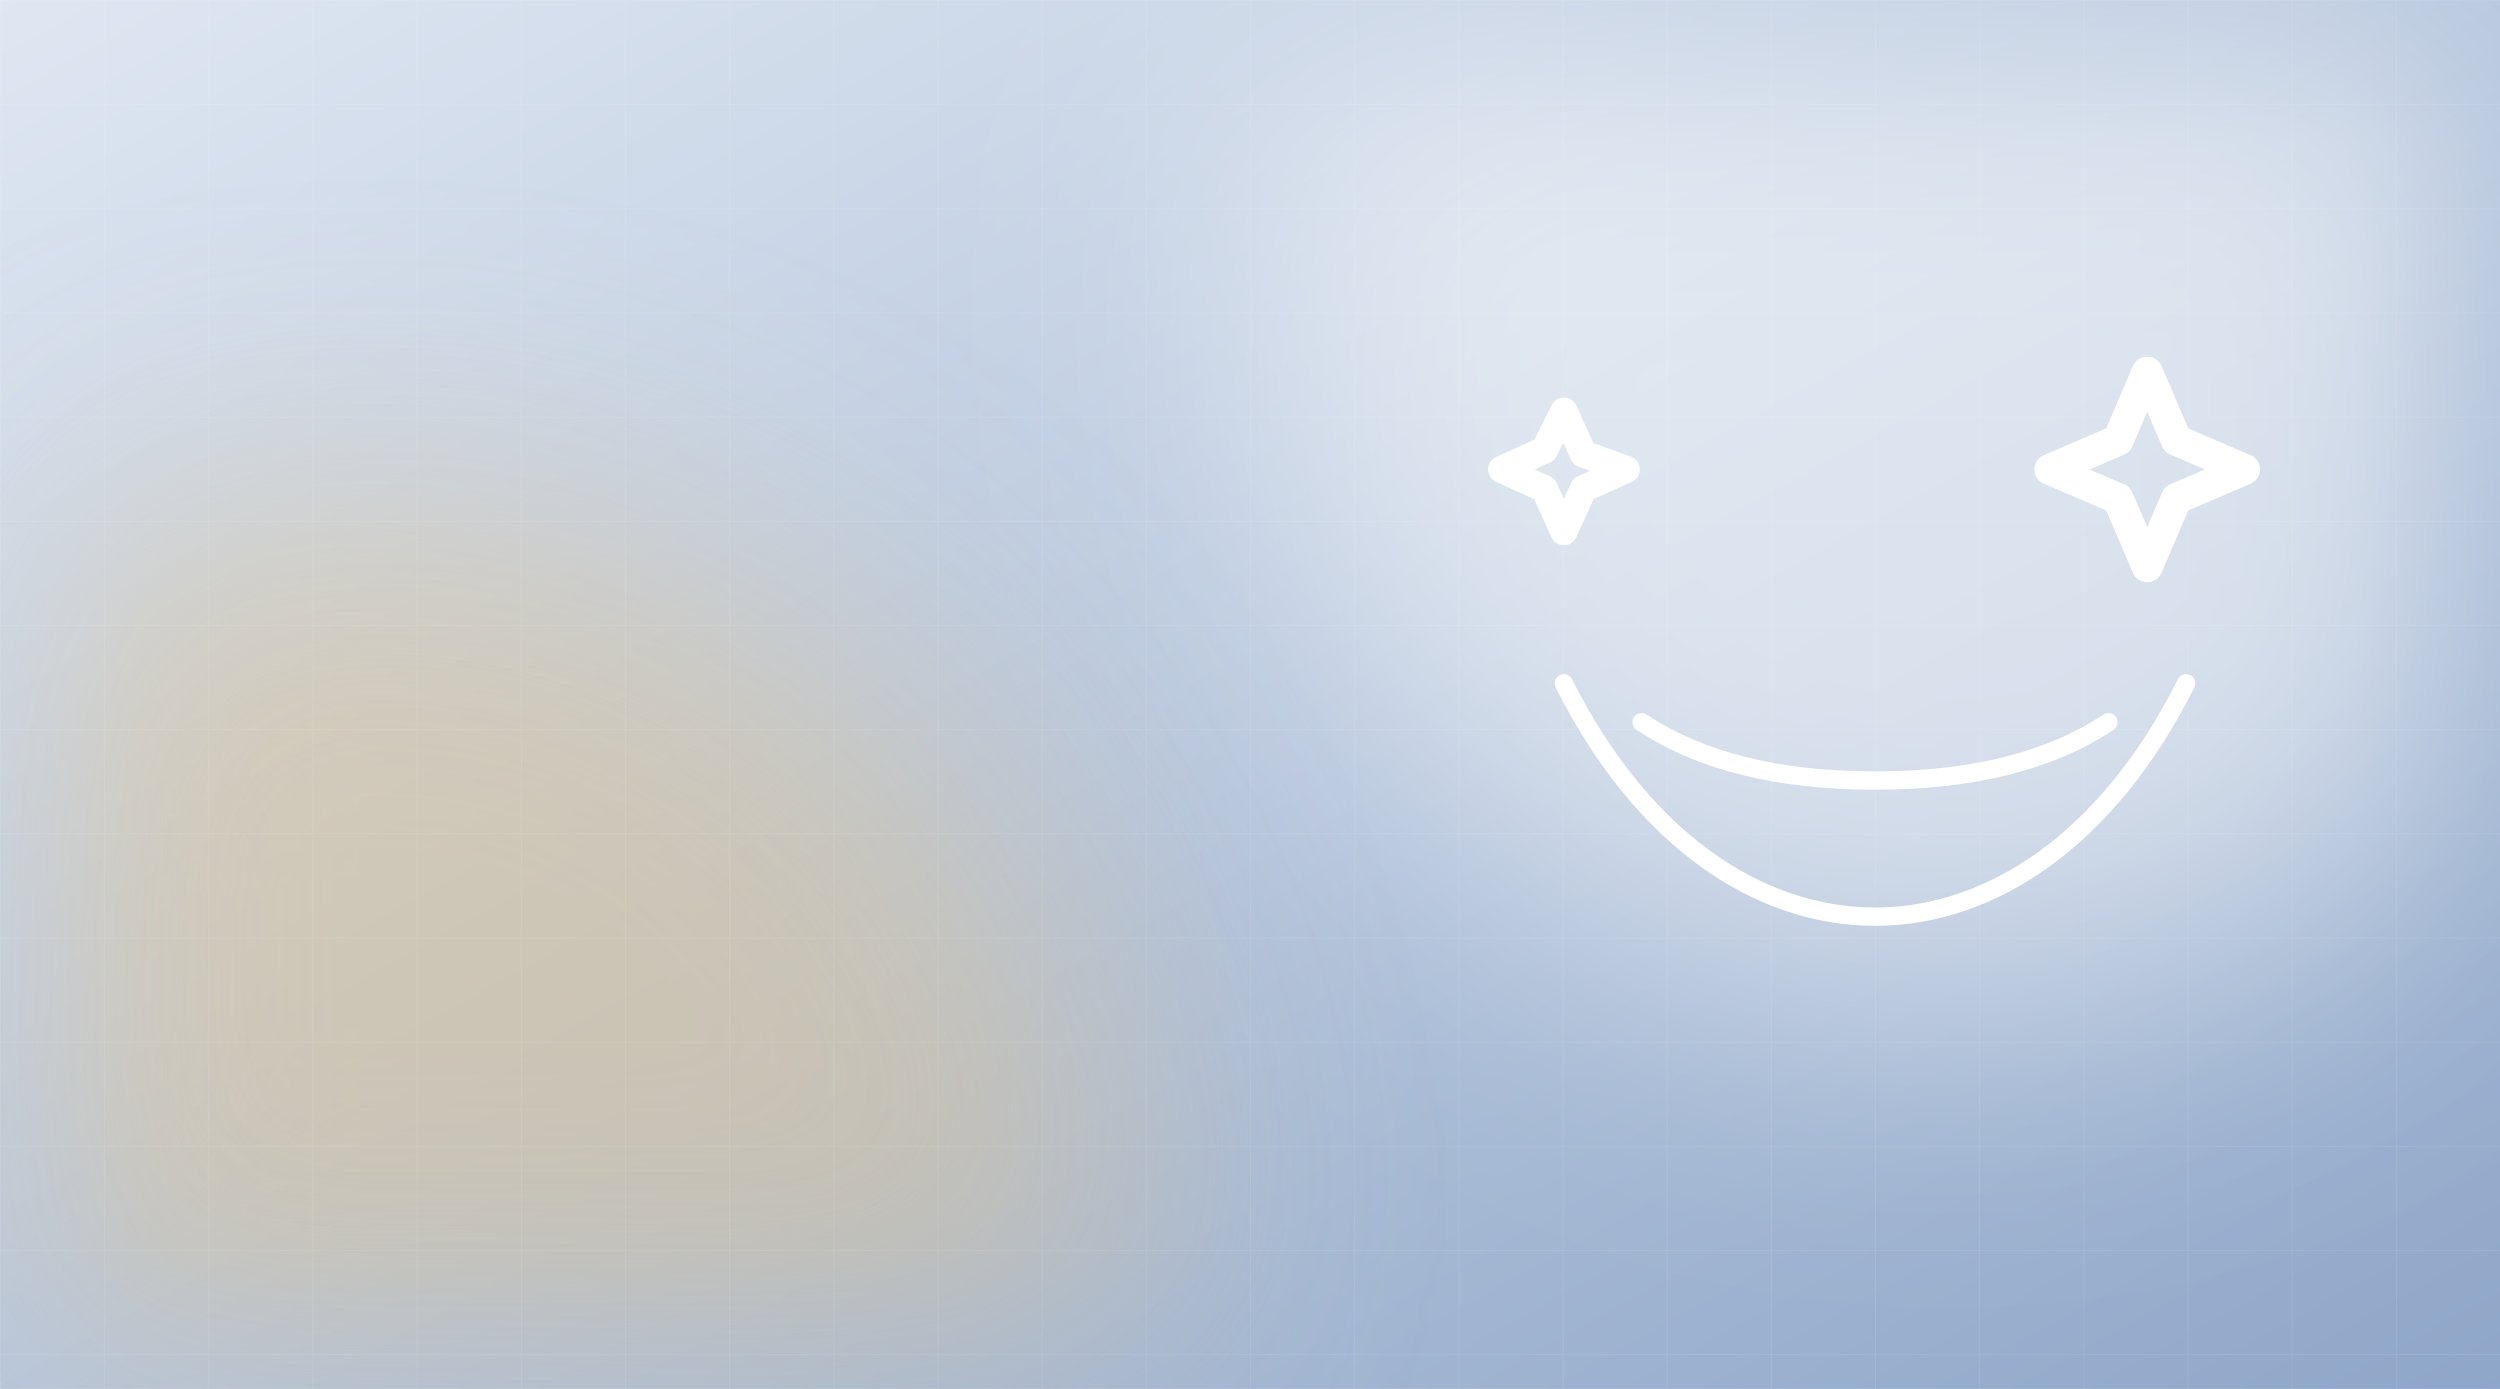
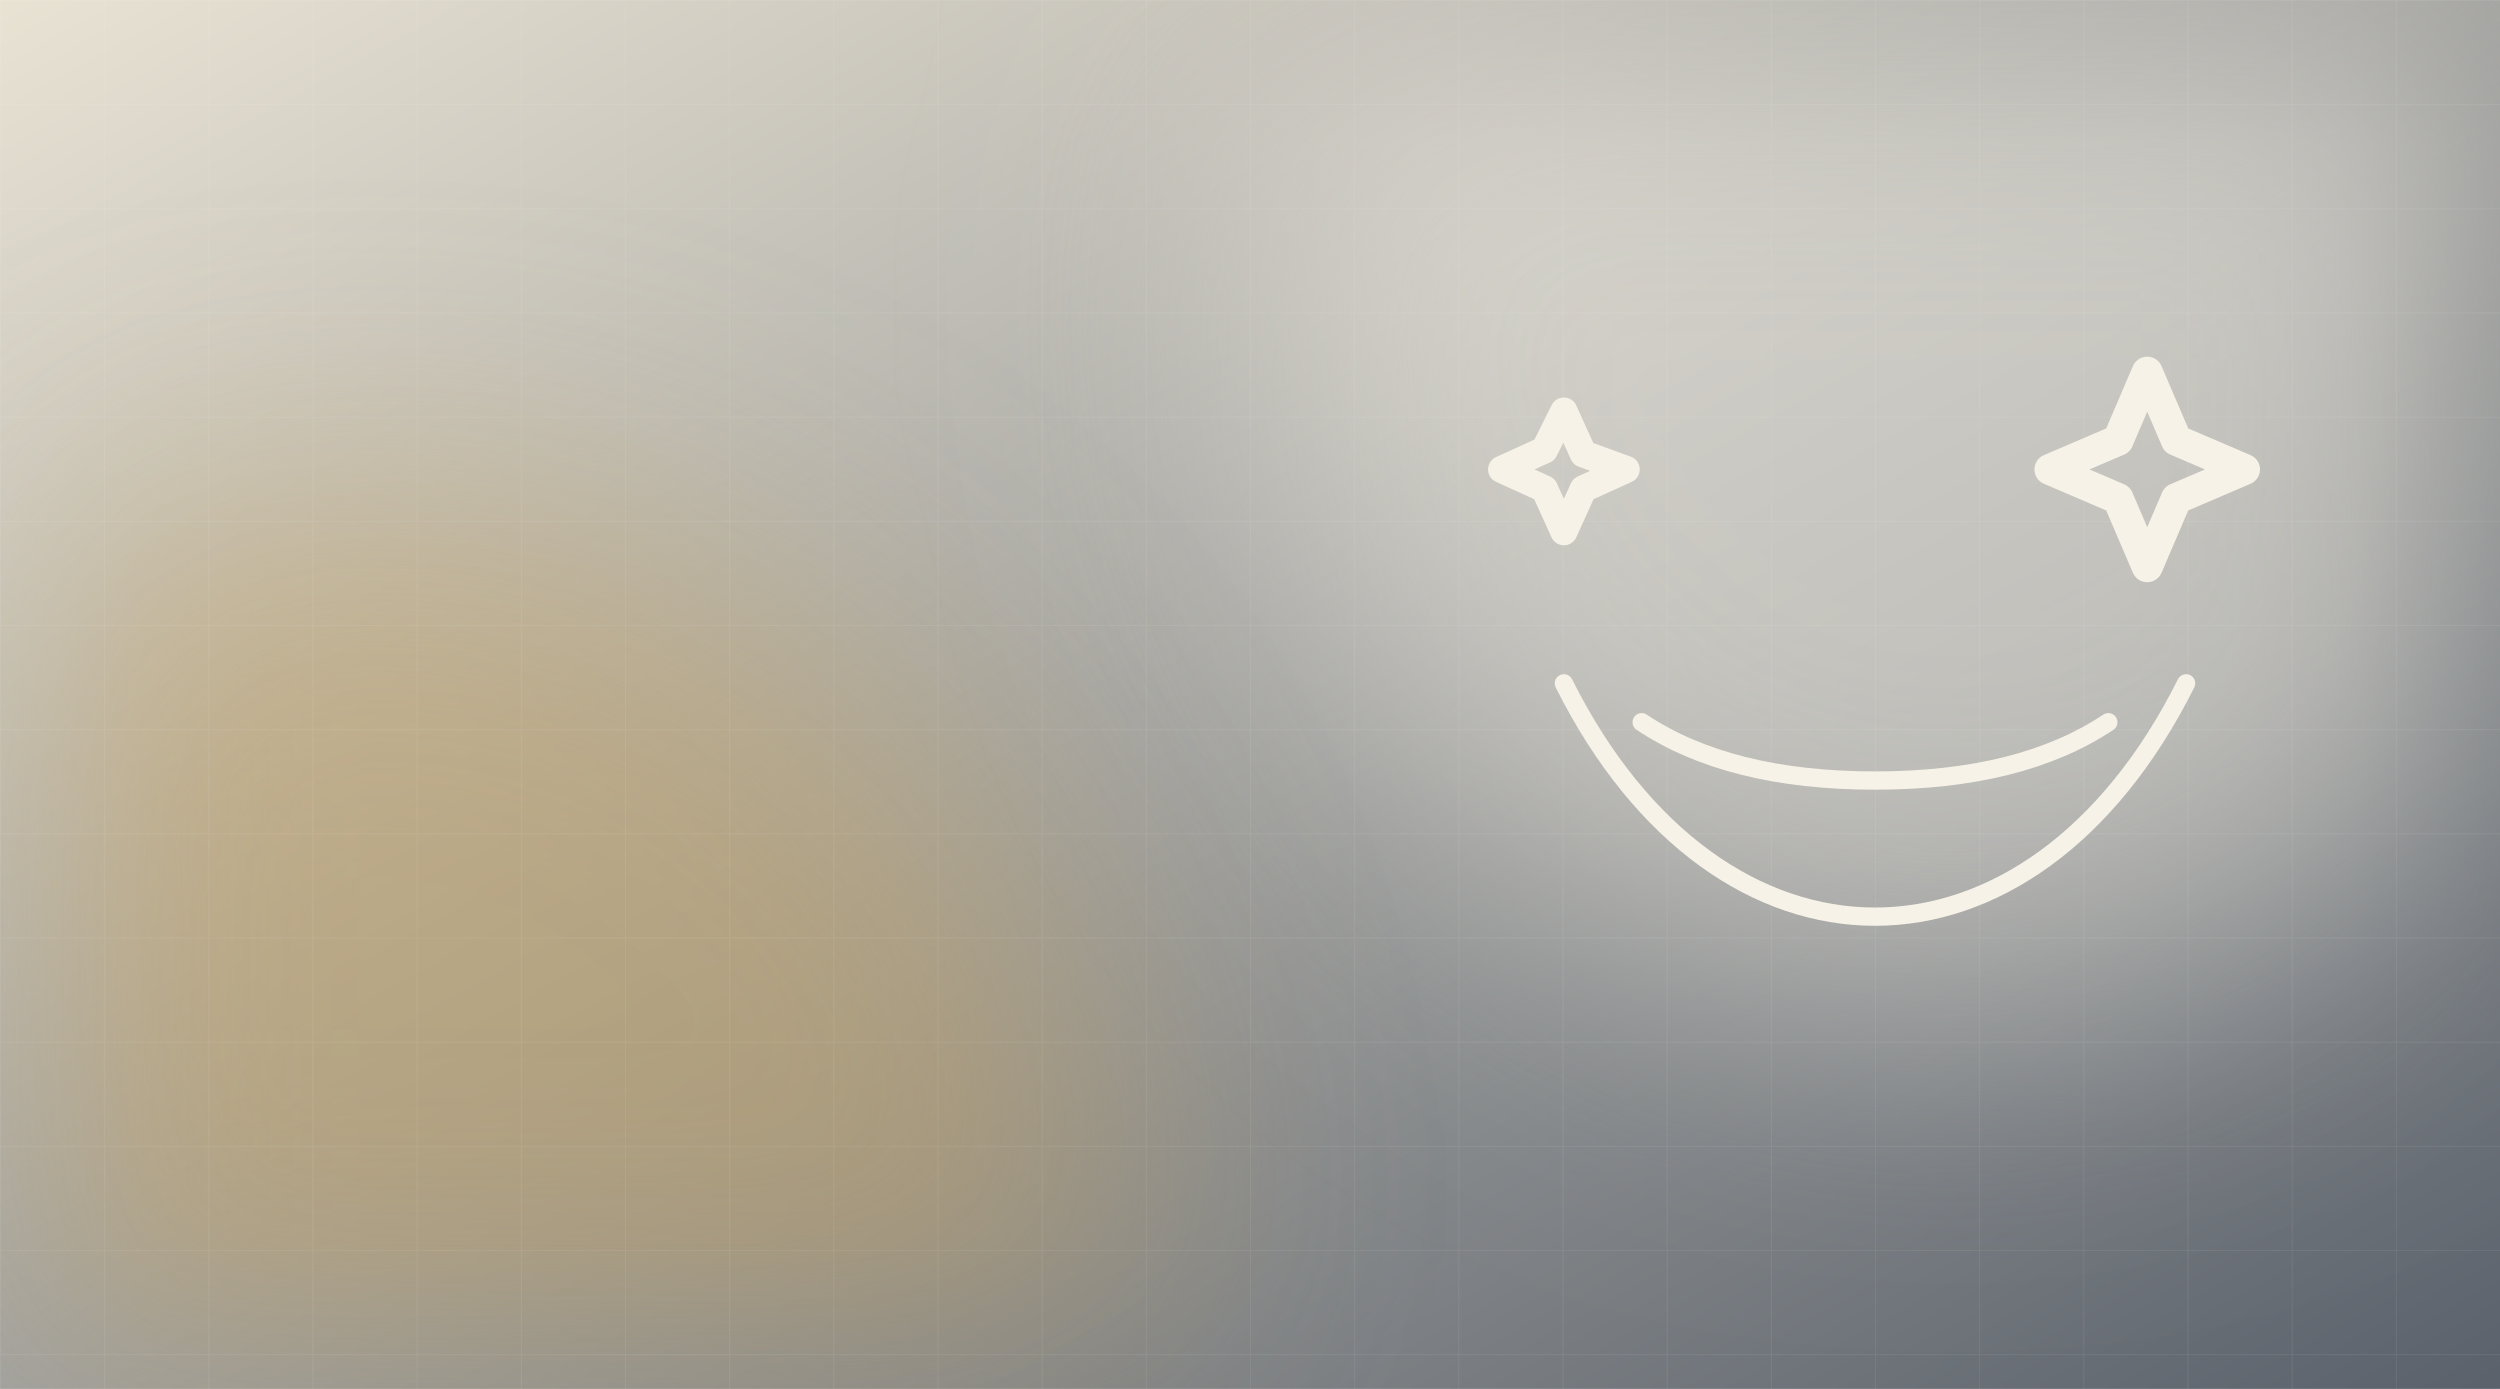
<svg xmlns="http://www.w3.org/2000/svg" viewBox="0 0 1800 1000" width="1800" height="1000">
  <defs>
    <linearGradient id="bg" x1="0" y1="0" x2="1" y2="1">
-       <stop offset="0" stop-color="#dfe7f2" />
-       <stop offset="1" stop-color="#8ea6c8" />
+       <stop offset="0" stop-color="#e9e3d4" />
+       <stop offset="1" stop-color="#5a616b" />
    </linearGradient>
    <filter id="soft" x="-50%" y="-50%" width="200%" height="200%">
      <feGaussianBlur stdDeviation="108" />
    </filter>
    <pattern id="grid" width="75" height="75" patternUnits="userSpaceOnUse">
-       <path d="M75 0H0V75" fill="none" stroke="#ffffff" stroke-opacity=".12" stroke-width="1" />
+       <path d="M75 0H0V75" fill="none" stroke="#ffffff" stroke-opacity=".10" stroke-width="1" />
    </pattern>
  </defs>
  <rect width="1800" height="1000" fill="url(#bg)" />
-   <circle cx="1404.0" cy="220.0" r="504" fill="#ffffff" opacity=".55" filter="url(#soft)" />
-   <circle cx="270.0" cy="900.0" r="540.0" fill="#e3c186" opacity=".45" filter="url(#soft)" />
+   <circle cx="1404.0" cy="220.0" r="504" fill="#f6f2e7" opacity=".5" filter="url(#soft)" />
+   <circle cx="270.0" cy="900.0" r="540.0" fill="#c6a15b" opacity=".45" filter="url(#soft)" />
  <rect width="1800" height="1000" fill="url(#grid)" />
-   <g transform="translate(1014 184) scale(14)" fill="none" stroke="#ffffff" stroke-width="0.943" stroke-linecap="round" stroke-linejoin="round">
+   <g transform="translate(1014 184) scale(14)" fill="none" stroke="#f6f2e7" stroke-width="0.94" stroke-linecap="round" stroke-linejoin="round">
    <path d="M8 22c4 8 10 12 16 12s12-4 16-12" />
    <path d="M12 24c3 2 7 3 12 3s9-1 12-3" />
    <path d="M38 6l1.5 3.5L43 11l-3.5 1.5L38 16l-1.5-3.5L33 11l3.5-1.5z" stroke-width="1.6" />
    <path d="M8 8l1 2.2L11.2 11 9 12l-1 2.2L7 12l-2.2-1L7 10z" stroke-width="1.4" />
  </g>
</svg>
